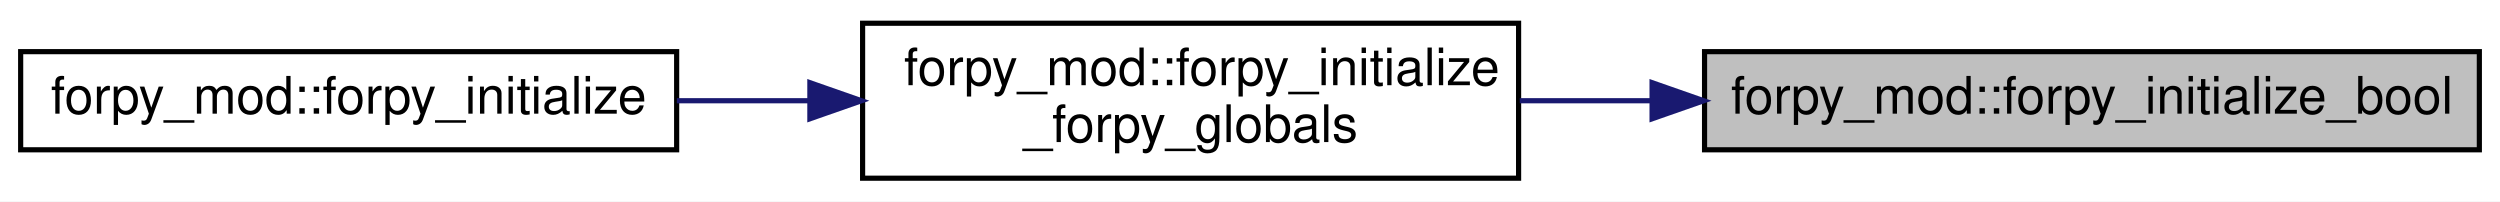
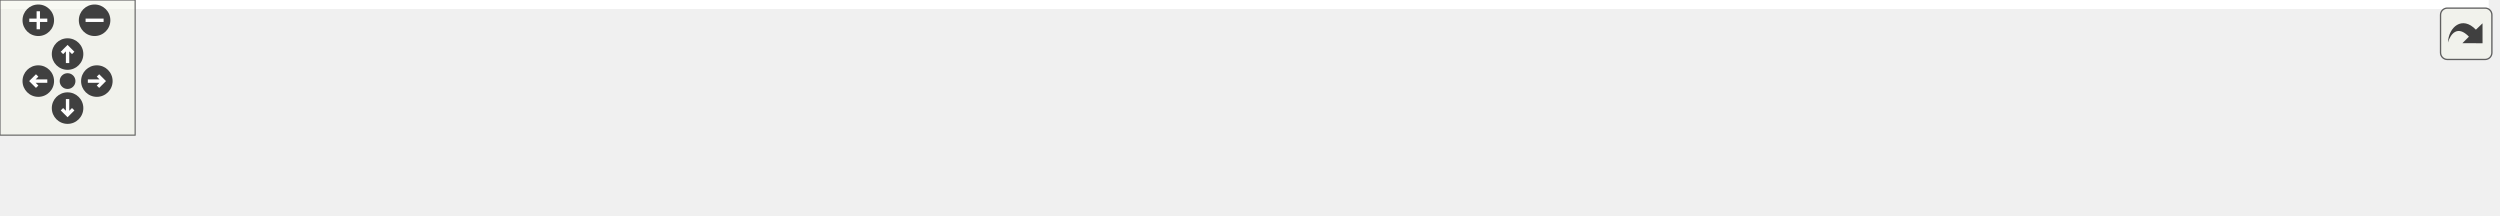
- <svg xmlns="http://www.w3.org/2000/svg" xmlns:xlink="http://www.w3.org/1999/xlink" width="484pt" height="39pt" viewBox="0.00 0.00 484.00 39.00">
-   <g id="graph0" class="graph" transform="scale(1 1) rotate(0) translate(4 35)">
-     <polygon fill="white" stroke="transparent" points="-4,4 -4,-35 480,-35 480,4 -4,4" />
-     <g id="node1" class="node">
-       <g id="a_node1">
-         <a xlink:title=" ">
-           <polygon fill="#bfbfbf" stroke="black" points="326,-6 326,-25 476,-25 476,-6 326,-6" />
-           <text text-anchor="middle" x="401" y="-13" font-family="Helvetica,sans-Serif" font-size="10.00">forpy_mod::forpy_initialize_bool</text>
-         </a>
+ <svg xmlns="http://www.w3.org/2000/svg" xmlns:xlink="http://www.w3.org/1999/xlink" id="main" version="1.1" xml:space="preserve">
+   <style type="text/css">
+ .edge:hover path { stroke: red; }
+ .edge:hover polygon { stroke: red; fill: red; }
+ </style>
+   <defs>
+     <circle id="rim" cx="0" cy="0" r="7" />
+     <circle id="rim2" cx="0" cy="0" r="3.5" />
+     <g id="zoomPlus">
+       <use xlink:href="#rim" fill="#404040">
+         <set attributeName="fill" to="#808080" begin="zoomplus.mouseover" end="zoomplus.mouseout" />
+       </use>
+       <path d="M-4,0h8M0,-4v8" fill="none" stroke="white" stroke-width="1.5" pointer-events="none" />
+     </g>
+     <g id="zoomMin">
+       <use xlink:href="#rim" fill="#404040">
+         <set attributeName="fill" to="#808080" begin="zoomminus.mouseover" end="zoomminus.mouseout" />
+       </use>
+       <path d="M-4,0h8" fill="none" stroke="white" stroke-width="1.5" pointer-events="none" />
+     </g>
+     <g id="dirArrow">
+       <path fill="none" stroke="white" stroke-width="1.5" d="M0,-3.0v7 M-2.5,-0.5L0,-3.0L2.5,-0.5" />
+     </g>
+     <g id="resetDef">
+       <use xlink:href="#rim2" fill="#404040">
+         <set attributeName="fill" to="#808080" begin="reset.mouseover" end="reset.mouseout" />
+       </use>
+     </g>
+   </defs>
+   <svg id="graph" class="graph">
+     <g id="viewport">
+       <polygon fill="white" stroke="transparent" points="-4,4 -4,-35 1105,-35 1105,4 -4,4" />
+       <g id="node1" class="node">
+         <g id="a_node1">
+           <a xlink:title=" ">
+             <polygon fill="#bfbfbf" stroke="black" points="951,-6 951,-25 1101,-25 1101,-6 951,-6" />
+             <text text-anchor="middle" x="1026" y="-13" font-family="Helvetica,sans-Serif" font-size="10.00">forpy_mod::forpy_initialize_bool</text>
+           </a>
+         </g>
+       </g>
+       <g id="node2" class="node">
+         <g id="a_node2">
+           <a xlink:href="namespaceforpy__mod.html#a44428121ec6b6338470a1b698ed50571" target="_top" xlink:title=" ">
+             <polygon fill="white" stroke="black" points="788,-0.5 788,-30.5 915,-30.5 915,-0.5 788,-0.5" />
+             <text text-anchor="start" x="796" y="-18.5" font-family="Helvetica,sans-Serif" font-size="10.00">forpy_mod::forpy_initialize</text>
+             <text text-anchor="middle" x="851.5" y="-7.5" font-family="Helvetica,sans-Serif" font-size="10.00">_forpy_globals</text>
+           </a>
+         </g>
+       </g>
+       <g id="edge1" class="edge">
+         <path fill="none" stroke="midnightblue" d="M940.77,-15.5C932.17,-15.5 923.54,-15.5 915.22,-15.5" />
+         <polygon fill="midnightblue" stroke="midnightblue" points="940.84,-19 950.84,-15.5 940.84,-12 940.84,-19" />
+       </g>
+       <g id="node3" class="node">
+         <g id="a_node3">
+           <a xlink:href="namespaceforpy__mod.html#a760a72d0fe467cb9baa635c7f0929d69" target="_top" xlink:title="Initialisation of forpy module. Must be called before using forpy.">
+             <polygon fill="white" stroke="black" points="625,-6 625,-25 752,-25 752,-6 625,-6" />
+             <text text-anchor="middle" x="688.5" y="-13" font-family="Helvetica,sans-Serif" font-size="10.00">forpy_mod::forpy_initialize</text>
+           </a>
+         </g>
+       </g>
+       <g id="edge2" class="edge">
+         <path fill="none" stroke="midnightblue" d="M777.78,-15.5C769.19,-15.5 760.47,-15.5 752.04,-15.5" />
+         <polygon fill="midnightblue" stroke="midnightblue" points="777.79,-19 787.79,-15.5 777.79,-12 777.79,-19" />
+       </g>
+       <g id="node4" class="node">
+         <g id="a_node4">
+           <a xlink:href="namespaceprob__module.html#aee824558304147341d3ee1ee898d9bd9" target="_top" xlink:title=" ">
+             <polygon fill="white" stroke="black" points="470,-6 470,-25 589,-25 589,-6 470,-6" />
+             <text text-anchor="middle" x="529.5" y="-13" font-family="Helvetica,sans-Serif" font-size="10.00">prob_module::prob_func</text>
+           </a>
+         </g>
+       </g>
+       <g id="edge3" class="edge">
+         <path fill="none" stroke="midnightblue" d="M614.95,-15.5C606.33,-15.5 597.61,-15.5 589.21,-15.5" />
+         <polygon fill="midnightblue" stroke="midnightblue" points="615,-19 625,-15.5 615,-12 615,-19" />
+       </g>
+       <g id="node5" class="node">
+         <g id="a_node5">
+           <a xlink:href="namespacextb__prog__main.html#a7342d7c4bae29e1a79a8c6c8e8141d70" target="_top" xlink:title="Parse command line arguments and forward them to settings.">
+             <polygon fill="white" stroke="black" points="280,-6 280,-25 434,-25 434,-6 280,-6" />
+             <text text-anchor="middle" x="357" y="-13" font-family="Helvetica,sans-Serif" font-size="10.00">xtb_prog_main::parsearguments</text>
+           </a>
+         </g>
+       </g>
+       <g id="edge4" class="edge">
+         <path fill="none" stroke="midnightblue" d="M459.73,-15.5C451.34,-15.5 442.73,-15.5 434.25,-15.5" />
+         <polygon fill="midnightblue" stroke="midnightblue" points="459.82,-19 469.82,-15.5 459.82,-12 459.82,-19" />
+       </g>
+       <g id="node6" class="node">
+         <g id="a_node6">
+           <a xlink:href="namespacextb__prog__main.html#a92b3b61ee04235e6343f652095682529" target="_top" xlink:title=" ">
+             <polygon fill="white" stroke="black" points="126,-6 126,-25 244,-25 244,-6 126,-6" />
+             <text text-anchor="middle" x="185" y="-13" font-family="Helvetica,sans-Serif" font-size="10.00">xtb_prog_main::xtbmain</text>
+           </a>
+         </g>
+       </g>
+       <g id="edge5" class="edge">
+         <path fill="none" stroke="midnightblue" d="M269.77,-15.5C261.09,-15.5 252.42,-15.5 244.13,-15.5" />
+         <polygon fill="midnightblue" stroke="midnightblue" points="269.95,-19 279.95,-15.5 269.95,-12 269.95,-19" />
+       </g>
+       <g id="node7" class="node">
+         <g id="a_node7">
+           <a xlink:href="primary_8f90.html#a2a67903cf5be605c5b6d3c362c6a3c5c" target="_top" xlink:title="The primary driver for the xtb program package.">
+             <polygon fill="white" stroke="black" points="0,-6 0,-25 90,-25 90,-6 0,-6" />
+             <text text-anchor="middle" x="45" y="-13" font-family="Helvetica,sans-Serif" font-size="10.00">xtb_prog_primary</text>
+           </a>
+         </g>
+       </g>
+       <g id="edge6" class="edge">
+         <path fill="none" stroke="midnightblue" d="M115.73,-15.5C107.06,-15.5 98.37,-15.5 90.22,-15.5" />
+         <polygon fill="midnightblue" stroke="midnightblue" points="115.88,-19 125.88,-15.5 115.88,-12 115.88,-19" />
      </g>
    </g>
-     <g id="node2" class="node">
-       <g id="a_node2">
-         <a xlink:href="namespaceforpy__mod.html#a44428121ec6b6338470a1b698ed50571" target="_top" xlink:title=" ">
-           <polygon fill="white" stroke="black" points="163,-0.5 163,-30.5 290,-30.5 290,-0.5 163,-0.5" />
-           <text text-anchor="start" x="171" y="-18.5" font-family="Helvetica,sans-Serif" font-size="10.00">forpy_mod::forpy_initialize</text>
-           <text text-anchor="middle" x="226.5" y="-7.5" font-family="Helvetica,sans-Serif" font-size="10.00">_forpy_globals</text>
-         </a>
-       </g>
+   </svg>
+   <g id="navigator" transform="translate(0 0)" fill="#404254">
+     <rect fill="#f2f5e9" fill-opacity="0.5" stroke="#606060" stroke-width=".5" x="0" y="0" width="60" height="60" />
+     <use id="zoomplus" xlink:href="#zoomPlus" x="17" y="9" />
+     <use id="zoomminus" xlink:href="#zoomMin" x="42" y="9" />
+     <use id="reset" xlink:href="#resetDef" x="30" y="36" />
+     <g id="arrowUp" xlink:href="#dirArrow" transform="translate(30 24)">
+       <use xlink:href="#rim" fill="#404040">
+         <set attributeName="fill" to="#808080" begin="arrowUp.mouseover" end="arrowUp.mouseout" />
+       </use>
+       <path fill="none" stroke="white" stroke-width="1.5" d="M0,-3.0v7 M-2.5,-0.5L0,-3.0L2.5,-0.5" />
    </g>
-     <g id="edge1" class="edge">
-       <path fill="none" stroke="midnightblue" d="M315.77,-15.5C307.17,-15.5 298.54,-15.5 290.22,-15.5" />
-       <polygon fill="midnightblue" stroke="midnightblue" points="315.84,-19 325.84,-15.5 315.84,-12 315.84,-19" />
+     <g id="arrowRight" xlink:href="#dirArrow" transform="rotate(90) translate(36 -43)">
+       <use xlink:href="#rim" fill="#404040">
+         <set attributeName="fill" to="#808080" begin="arrowRight.mouseover" end="arrowRight.mouseout" />
+       </use>
+       <path fill="none" stroke="white" stroke-width="1.5" d="M0,-3.0v7 M-2.5,-0.5L0,-3.0L2.5,-0.5" />
    </g>
-     <g id="node3" class="node">
-       <g id="a_node3">
-         <a xlink:href="namespaceforpy__mod.html#a760a72d0fe467cb9baa635c7f0929d69" target="_top" xlink:title="Initialisation of forpy module. Must be called before using forpy.">
-           <polygon fill="white" stroke="black" points="0,-6 0,-25 127,-25 127,-6 0,-6" />
-           <text text-anchor="middle" x="63.5" y="-13" font-family="Helvetica,sans-Serif" font-size="10.00">forpy_mod::forpy_initialize</text>
-         </a>
-       </g>
+     <g id="arrowDown" xlink:href="#dirArrow" transform="rotate(180) translate(-30 -48)">
+       <use xlink:href="#rim" fill="#404040">
+         <set attributeName="fill" to="#808080" begin="arrowDown.mouseover" end="arrowDown.mouseout" />
+       </use>
+       <path fill="none" stroke="white" stroke-width="1.5" d="M0,-3.0v7 M-2.5,-0.5L0,-3.0L2.5,-0.5" />
    </g>
-     <g id="edge2" class="edge">
-       <path fill="none" stroke="midnightblue" d="M152.78,-15.5C144.19,-15.5 135.47,-15.5 127.04,-15.5" />
-       <polygon fill="midnightblue" stroke="midnightblue" points="152.79,-19 162.79,-15.5 152.79,-12 152.79,-19" />
+     <g id="arrowLeft" xlink:href="#dirArrow" transform="rotate(270) translate(-36 17)">
+       <use xlink:href="#rim" fill="#404040">
+         <set attributeName="fill" to="#808080" begin="arrowLeft.mouseover" end="arrowLeft.mouseout" />
+       </use>
+       <path fill="none" stroke="white" stroke-width="1.5" d="M0,-3.0v7 M-2.5,-0.5L0,-3.0L2.5,-0.5" />
    </g>
  </g>
+   <svg viewBox="0 0 15 15" width="100%" height="30px" preserveAspectRatio="xMaxYMin meet">
+     <g id="arrow_out" transform="scale(0.3 0.3)">
+       <a xlink:href="namespaceforpy__mod_af22f3347e40d0a9720c5b6a986bf086d_icgraph_org.svg" target="_base">
+         <rect id="button" ry="5" rx="5" y="6" x="6" height="38" width="38" fill="#f2f5e9" fill-opacity="0.5" stroke="#606060" stroke-width="1.0" />
+         <path id="arrow" d="M 11.5,31.437 C 11.94,20.098 22.043,11.323 32.159,21.979 L 37.069,17.246 C 37.069,17.246 37.088,32 37.088,32 L 22.16,31.978 C 22.16,31.978 26.998,27.14 26.998,27.14 C 18.529,18.264 13.292,25.23 11.5,31.437 z" style="fill:#404040;" />
+       </a>
+     </g>
+   </svg>
</svg>
